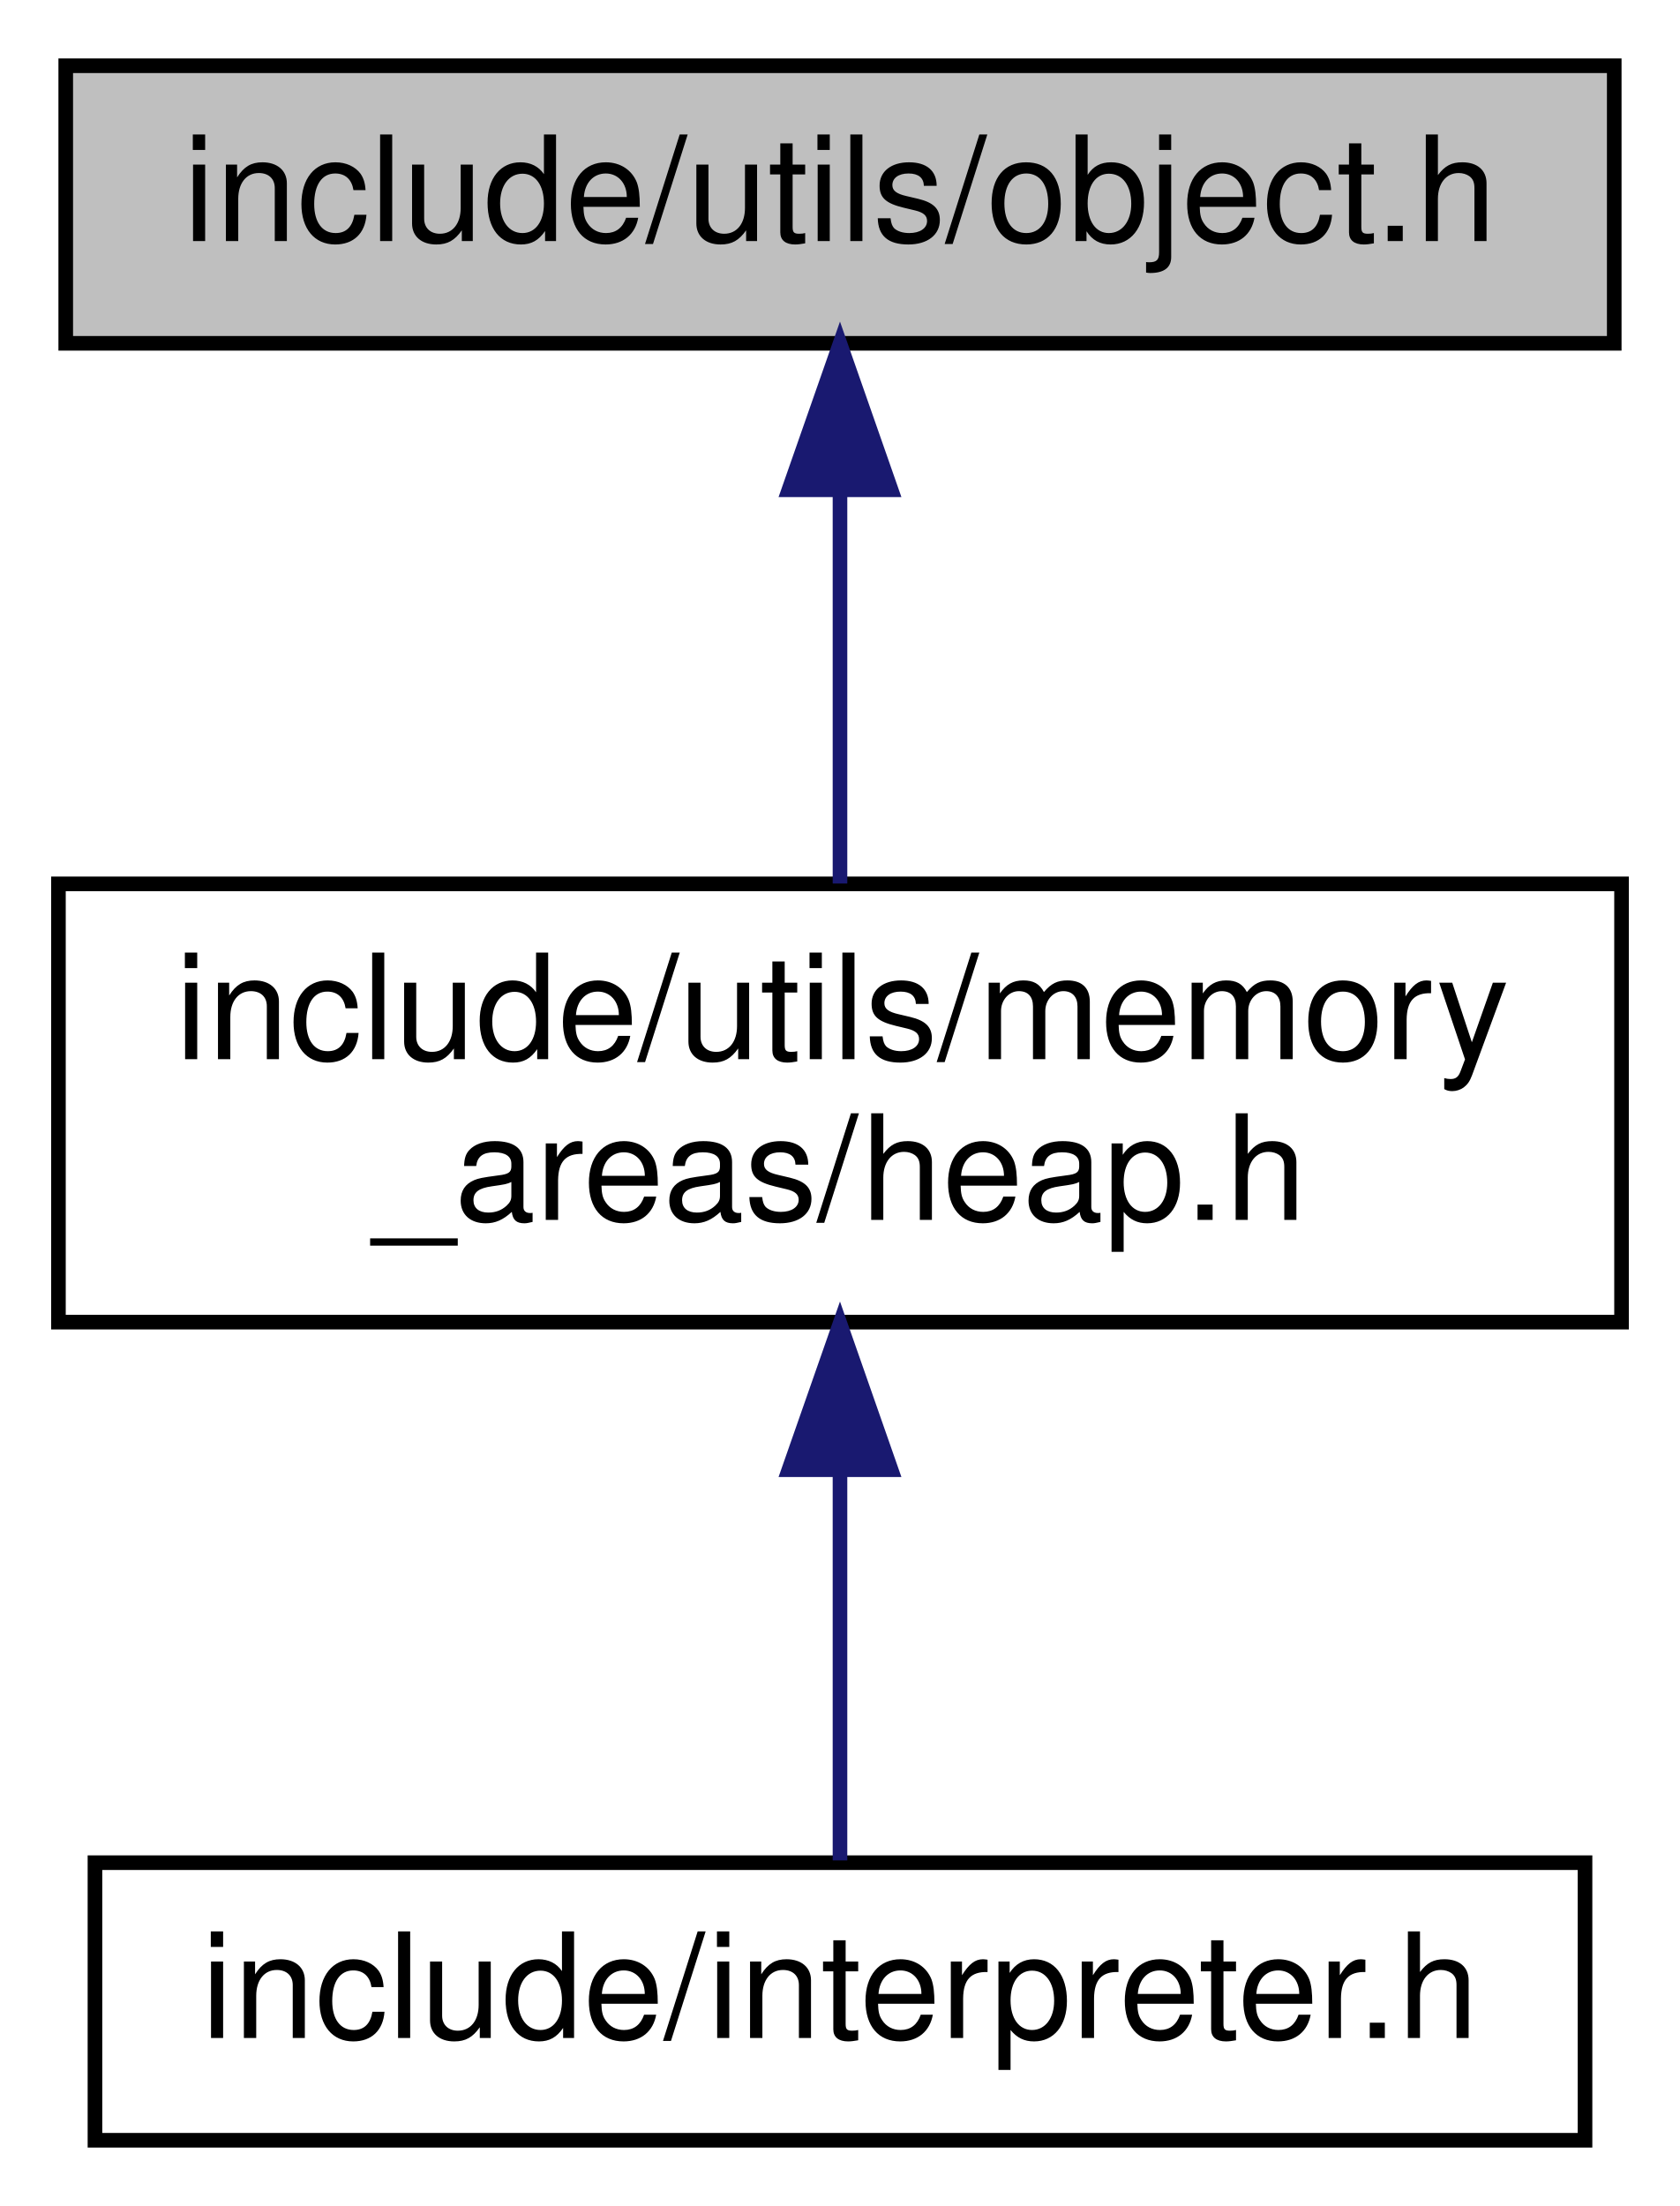
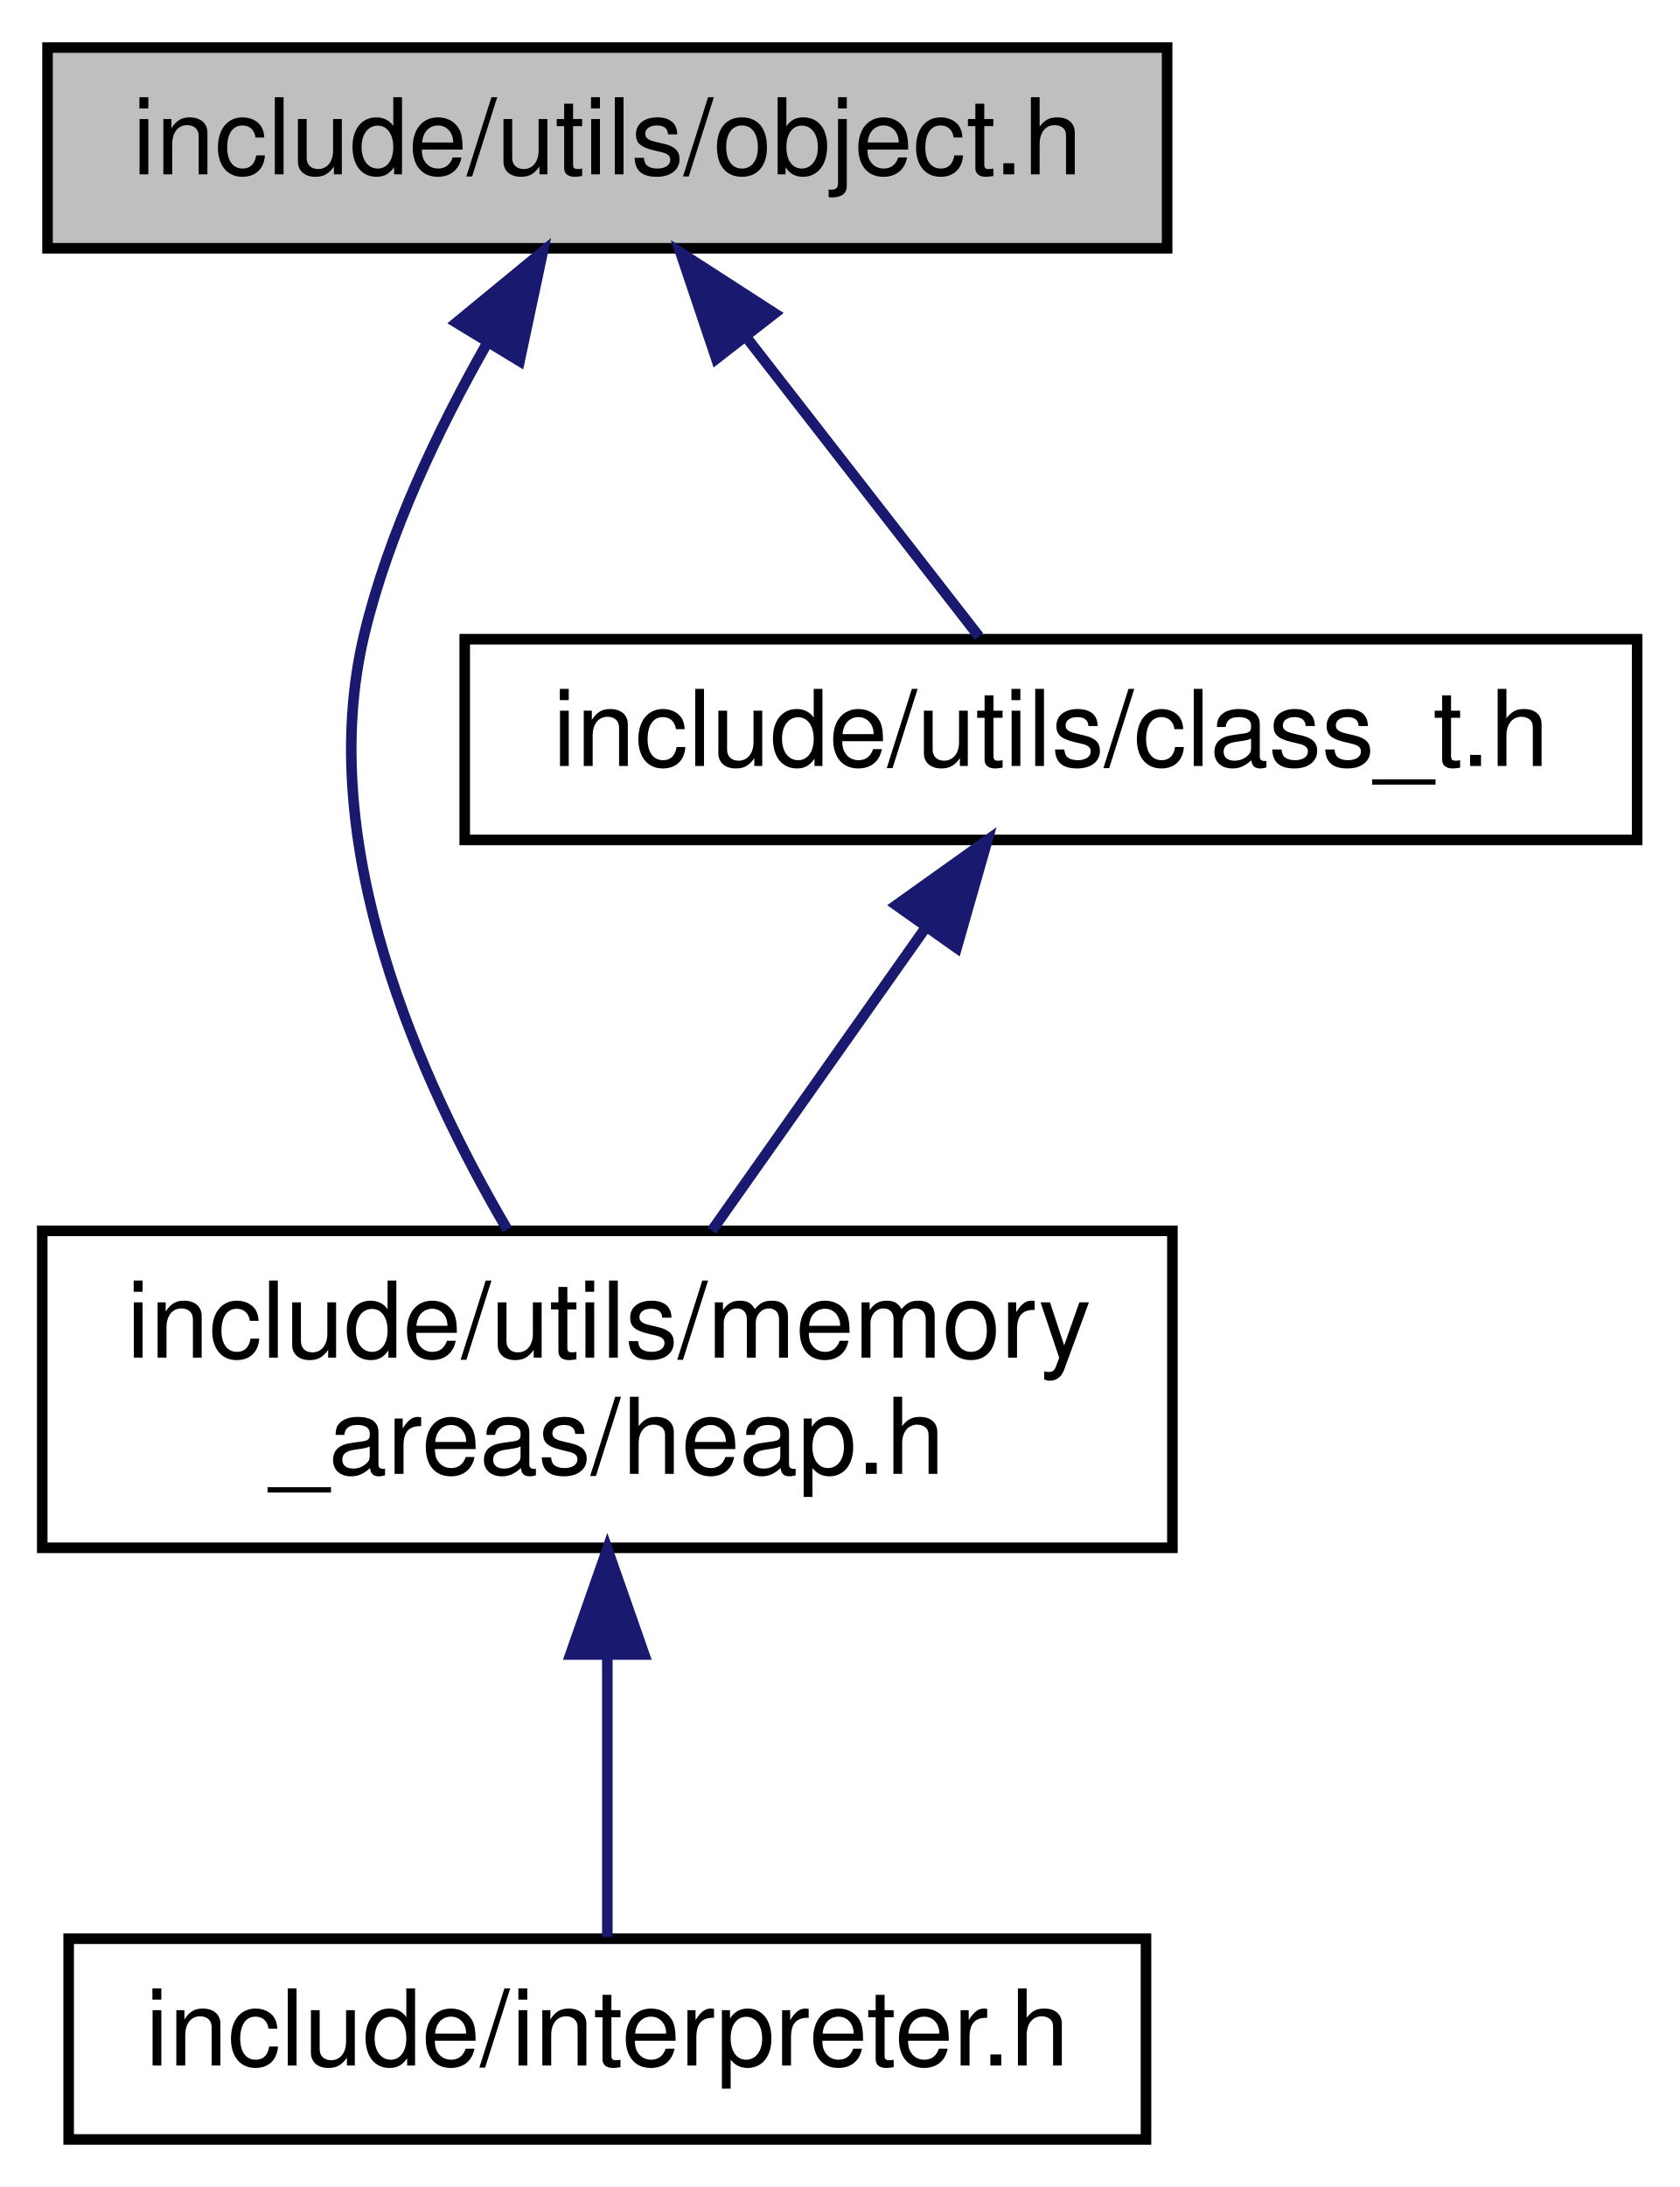
- <svg xmlns="http://www.w3.org/2000/svg" xmlns:xlink="http://www.w3.org/1999/xlink" width="115pt" height="151pt" viewBox="0.00 0.00 115.00 151.00">
-   <g id="graph0" class="graph" transform="scale(1 1) rotate(0) translate(4 147)">
+ <svg xmlns="http://www.w3.org/2000/svg" xmlns:xlink="http://www.w3.org/1999/xlink" width="159pt" height="207pt" viewBox="0.00 0.00 159.00 207.00">
+   <g id="graph0" class="graph" transform="scale(1 1) rotate(0) translate(4 203)">
    <g id="node1" class="node">
      <g id="a_node1">
        <a xlink:title=" ">
-           <polygon fill="#bfbfbf" stroke="black" points="0.5,-123.5 0.5,-142.5 106.5,-142.5 106.5,-123.5 0.5,-123.5" />
-           <text text-anchor="middle" x="53.5" y="-130.5" font-family="Helvetica,sans-Serif" font-size="10.00">include/utils/object.h</text>
+           <polygon fill="#bfbfbf" stroke="black" points="0.5,-179.5 0.5,-198.5 106.5,-198.5 106.5,-179.5 0.5,-179.5" />
+           <text text-anchor="middle" x="53.5" y="-186.5" font-family="Helvetica,sans-Serif" font-size="10.00">include/utils/object.h</text>
        </a>
      </g>
    </g>
    <g id="node2" class="node">
      <g id="a_node2">
        <a xlink:href="../../da/ddb/heap_8h.xhtml" target="_top" xlink:title=" ">
          <polygon fill="none" stroke="black" points="0,-56.5 0,-86.5 107,-86.5 107,-56.5 0,-56.5" />
          <text text-anchor="start" x="8" y="-74.5" font-family="Helvetica,sans-Serif" font-size="10.00">include/utils/memory</text>
          <text text-anchor="middle" x="53.5" y="-63.5" font-family="Helvetica,sans-Serif" font-size="10.00">_areas/heap.h</text>
        </a>
      </g>
    </g>
    <g id="edge1" class="edge">
-       <path fill="none" stroke="midnightblue" d="M53.5,-113.235C53.5,-104.586 53.5,-94.497 53.5,-86.523" />
-       <polygon fill="midnightblue" stroke="midnightblue" points="50,-113.475 53.5,-123.475 57,-113.475 50,-113.475" />
+       <path fill="none" stroke="midnightblue" d="M42.078,-170.442C37.517,-162.419 32.807,-152.582 30.5,-143 25.709,-123.098 35.742,-100.722 44.032,-86.623" />
+       <polygon fill="midnightblue" stroke="midnightblue" points="39.211,-172.463 47.395,-179.191 45.192,-168.827 39.211,-172.463" />
+     </g>
+     <g id="node4" class="node">
+       <g id="a_node4">
+         <a xlink:href="../../d8/dd9/class__t_8h.xhtml" target="_top" xlink:title=" ">
+           <polygon fill="none" stroke="black" points="40,-123.5 40,-142.5 151,-142.5 151,-123.5 40,-123.5" />
+           <text text-anchor="middle" x="95.5" y="-130.5" font-family="Helvetica,sans-Serif" font-size="10.00">include/utils/class_t.h</text>
+         </a>
+       </g>
+     </g>
+     <g id="edge3" class="edge">
+       <path fill="none" stroke="midnightblue" d="M66.61,-171.144C73.928,-161.736 82.741,-150.405 88.694,-142.751" />
+       <polygon fill="midnightblue" stroke="midnightblue" points="63.812,-169.041 60.435,-179.083 69.338,-173.338 63.812,-169.041" />
    </g>
    <g id="node3" class="node">
      <g id="a_node3">
        <a xlink:href="../../d3/d97/interpreter_8h.xhtml" target="_top" xlink:title=" ">
          <polygon fill="none" stroke="black" points="2.5,-0.5 2.5,-19.5 104.5,-19.5 104.5,-0.5 2.5,-0.5" />
          <text text-anchor="middle" x="53.5" y="-7.5" font-family="Helvetica,sans-Serif" font-size="10.00">include/interpreter.h</text>
        </a>
      </g>
    </g>
    <g id="edge2" class="edge">
      <path fill="none" stroke="midnightblue" d="M53.5,-46.289C53.5,-36.857 53.5,-26.655 53.5,-19.658" />
      <polygon fill="midnightblue" stroke="midnightblue" points="50,-46.399 53.5,-56.399 57,-46.399 50,-46.399" />
    </g>
+     <g id="edge4" class="edge">
+       <path fill="none" stroke="midnightblue" d="M83.674,-115.247C77.279,-106.187 69.47,-95.124 63.399,-86.523" />
+       <polygon fill="midnightblue" stroke="midnightblue" points="80.856,-117.324 89.482,-123.475 86.575,-113.287 80.856,-117.324" />
+     </g>
  </g>
</svg>
